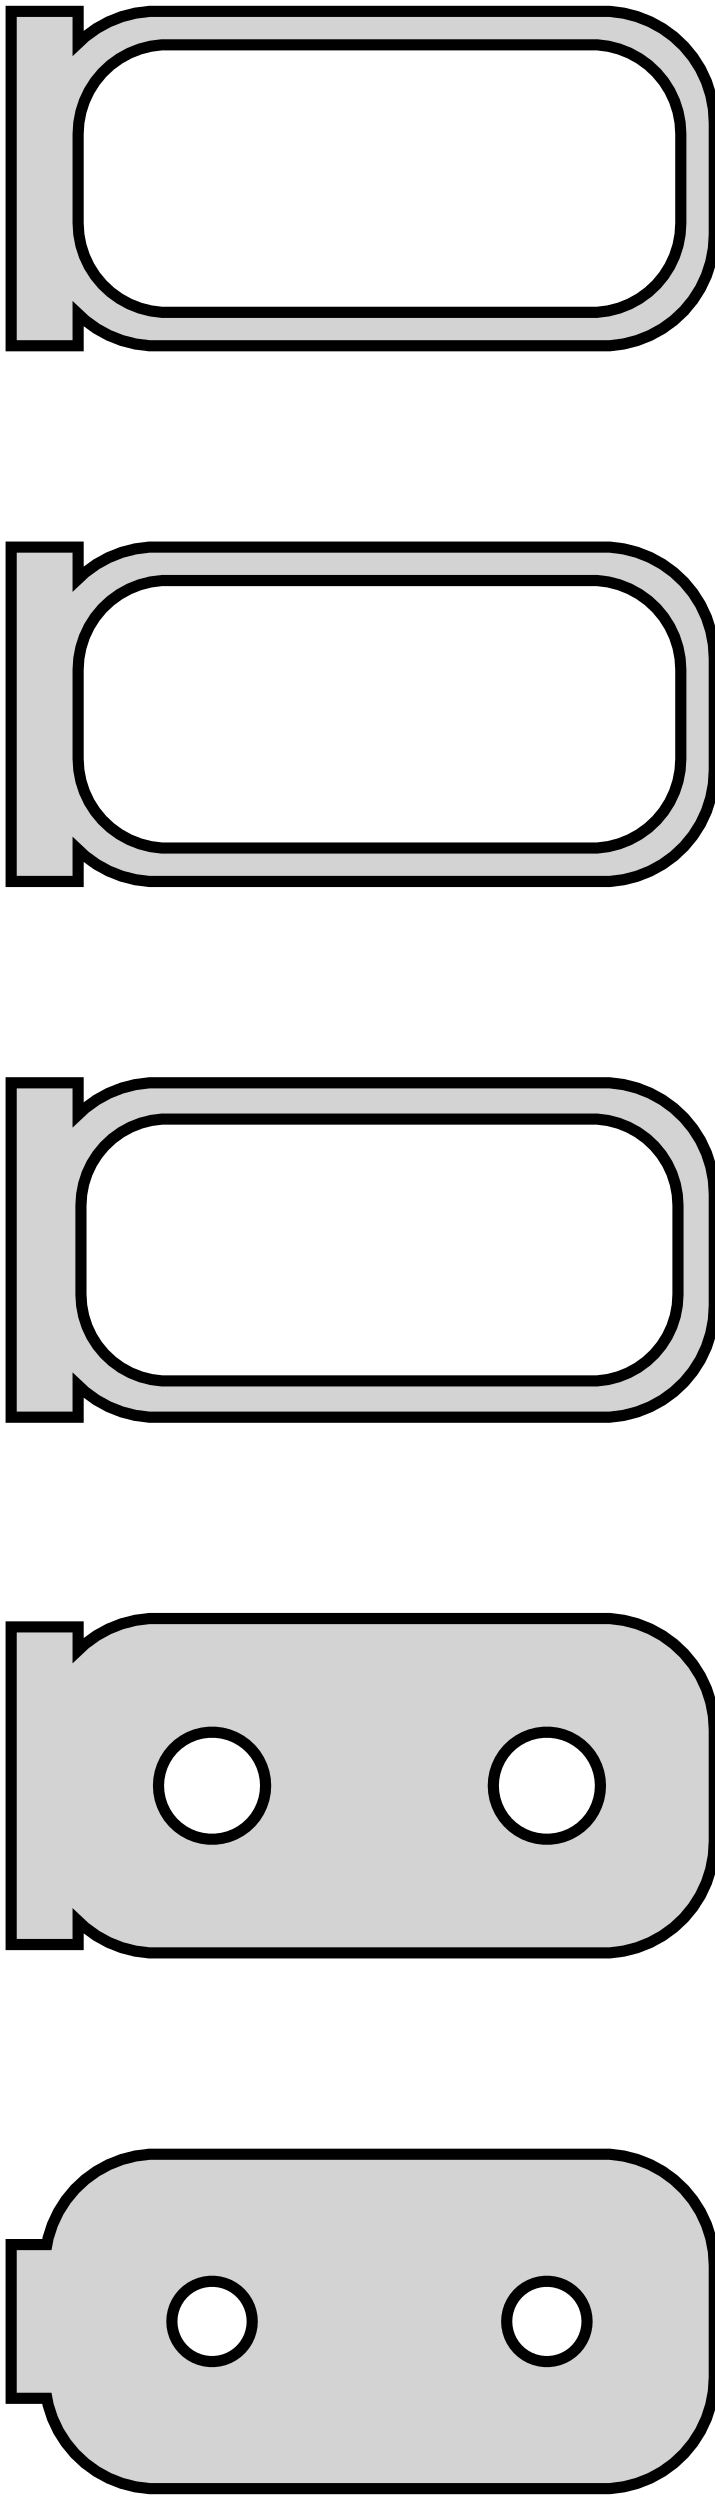
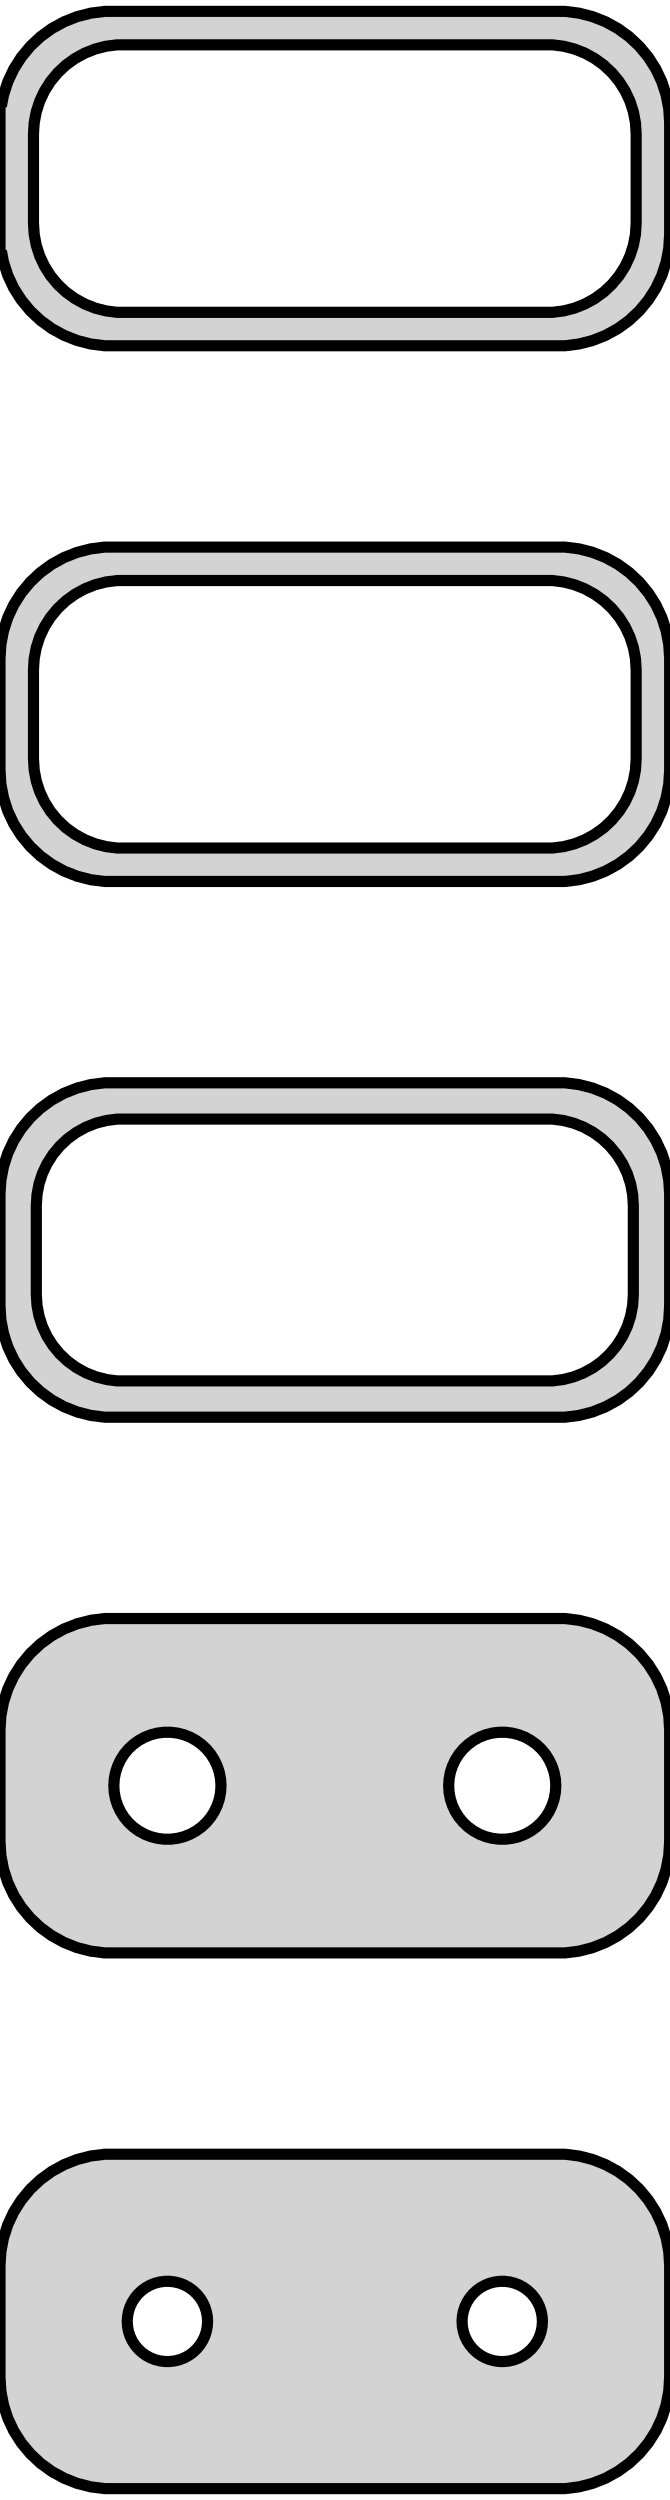
- <svg xmlns="http://www.w3.org/2000/svg" width="32mm" height="112mm" viewBox="-17 -200 32 112" version="1.1">
-   <path d=" M -13.5,-185.941 L -13.187,-185.647 L -12.679,-185.278 L -12.129,-184.976 L -11.545,-184.745 L -10.937,-184.589  L -10.314,-184.51 L 10.314,-184.51 L 10.937,-184.589 L 11.545,-184.745 L 12.129,-184.976 L 12.679,-185.278  L 13.187,-185.647 L 13.645,-186.077 L 14.045,-186.561 L 14.382,-187.091 L 14.649,-187.659 L 14.843,-188.257  L 14.961,-188.873 L 15,-189.5 L 15,-194.5 L 14.961,-195.127 L 14.843,-195.743 L 14.649,-196.341  L 14.382,-196.909 L 14.045,-197.439 L 13.645,-197.923 L 13.187,-198.353 L 12.679,-198.722 L 12.129,-199.024  L 11.545,-199.255 L 10.937,-199.411 L 10.314,-199.49 L -10.314,-199.49 L -10.937,-199.411 L -11.545,-199.255  L -12.129,-199.024 L -12.679,-198.722 L -13.187,-198.353 L -13.5,-198.059 L -13.5,-199.49 L -16.5,-199.49  L -16.5,-184.51 L -13.5,-184.51 z M -9.751,-186.008 L -10.249,-186.071 L -10.736,-186.196 L -11.203,-186.381 L -11.643,-186.623 L -12.05,-186.918  L -12.416,-187.262 L -12.736,-187.649 L -13.005,-188.073 L -13.219,-188.528 L -13.374,-189.005 L -13.468,-189.499  L -13.5,-190 L -13.5,-194 L -13.468,-194.501 L -13.374,-194.995 L -13.219,-195.472 L -13.005,-195.927  L -12.736,-196.351 L -12.416,-196.738 L -12.05,-197.082 L -11.643,-197.377 L -11.203,-197.619 L -10.736,-197.804  L -10.249,-197.929 L -9.751,-197.992 L 9.751,-197.992 L 10.249,-197.929 L 10.736,-197.804 L 11.203,-197.619  L 11.643,-197.377 L 12.05,-197.082 L 12.416,-196.738 L 12.736,-196.351 L 13.005,-195.927 L 13.219,-195.472  L 13.374,-194.995 L 13.468,-194.501 L 13.5,-194 L 13.5,-190 L 13.468,-189.499 L 13.374,-189.005  L 13.219,-188.528 L 13.005,-188.073 L 12.736,-187.649 L 12.416,-187.262 L 12.05,-186.918 L 11.643,-186.623  L 11.203,-186.381 L 10.736,-186.196 L 10.249,-186.071 L 9.751,-186.008 z M -13.5,-161.941 L -13.187,-161.647 L -12.679,-161.278 L -12.129,-160.976 L -11.545,-160.745 L -10.937,-160.589  L -10.314,-160.51 L 10.314,-160.51 L 10.937,-160.589 L 11.545,-160.745 L 12.129,-160.976 L 12.679,-161.278  L 13.187,-161.647 L 13.645,-162.077 L 14.045,-162.561 L 14.382,-163.091 L 14.649,-163.659 L 14.843,-164.257  L 14.961,-164.873 L 15,-165.5 L 15,-170.5 L 14.961,-171.127 L 14.843,-171.743 L 14.649,-172.341  L 14.382,-172.909 L 14.045,-173.439 L 13.645,-173.923 L 13.187,-174.353 L 12.679,-174.722 L 12.129,-175.024  L 11.545,-175.255 L 10.937,-175.411 L 10.314,-175.49 L -10.314,-175.49 L -10.937,-175.411 L -11.545,-175.255  L -12.129,-175.024 L -12.679,-174.722 L -13.187,-174.353 L -13.5,-174.059 L -13.5,-175.49 L -16.5,-175.49  L -16.5,-160.51 L -13.5,-160.51 z M -9.751,-162.008 L -10.249,-162.071 L -10.736,-162.196 L -11.203,-162.381 L -11.643,-162.623 L -12.05,-162.918  L -12.416,-163.262 L -12.736,-163.649 L -13.005,-164.073 L -13.219,-164.528 L -13.374,-165.005 L -13.468,-165.499  L -13.5,-166 L -13.5,-170 L -13.468,-170.501 L -13.374,-170.995 L -13.219,-171.472 L -13.005,-171.927  L -12.736,-172.351 L -12.416,-172.738 L -12.05,-173.082 L -11.643,-173.377 L -11.203,-173.619 L -10.736,-173.804  L -10.249,-173.929 L -9.751,-173.992 L 9.751,-173.992 L 10.249,-173.929 L 10.736,-173.804 L 11.203,-173.619  L 11.643,-173.377 L 12.05,-173.082 L 12.416,-172.738 L 12.736,-172.351 L 13.005,-171.927 L 13.219,-171.472  L 13.374,-170.995 L 13.468,-170.501 L 13.5,-170 L 13.5,-166 L 13.468,-165.499 L 13.374,-165.005  L 13.219,-164.528 L 13.005,-164.073 L 12.736,-163.649 L 12.416,-163.262 L 12.05,-162.918 L 11.643,-162.623  L 11.203,-162.381 L 10.736,-162.196 L 10.249,-162.071 L 9.751,-162.008 z M -13.5,-137.941 L -13.187,-137.647 L -12.679,-137.278 L -12.129,-136.976 L -11.545,-136.745 L -10.937,-136.589  L -10.314,-136.51 L 10.314,-136.51 L 10.937,-136.589 L 11.545,-136.745 L 12.129,-136.976 L 12.679,-137.278  L 13.187,-137.647 L 13.645,-138.077 L 14.045,-138.561 L 14.382,-139.091 L 14.649,-139.659 L 14.843,-140.257  L 14.961,-140.873 L 15,-141.5 L 15,-146.5 L 14.961,-147.127 L 14.843,-147.743 L 14.649,-148.341  L 14.382,-148.909 L 14.045,-149.439 L 13.645,-149.923 L 13.187,-150.353 L 12.679,-150.722 L 12.129,-151.024  L 11.545,-151.255 L 10.937,-151.411 L 10.314,-151.49 L -10.314,-151.49 L -10.937,-151.411 L -11.545,-151.255  L -12.129,-151.024 L -12.679,-150.722 L -13.187,-150.353 L -13.5,-150.059 L -13.5,-151.49 L -16.5,-151.49  L -16.5,-136.51 L -13.5,-136.51 z M -9.743,-138.135 L -10.226,-138.196 L -10.697,-138.317 L -11.149,-138.496 L -11.575,-138.73 L -11.969,-139.016  L -12.323,-139.349 L -12.633,-139.724 L -12.894,-140.134 L -13.101,-140.574 L -13.251,-141.037 L -13.342,-141.515  L -13.373,-142 L -13.373,-146 L -13.342,-146.485 L -13.251,-146.963 L -13.101,-147.426 L -12.894,-147.866  L -12.633,-148.276 L -12.323,-148.651 L -11.969,-148.984 L -11.575,-149.27 L -11.149,-149.504 L -10.697,-149.683  L -10.226,-149.804 L -9.743,-149.865 L 9.743,-149.865 L 10.226,-149.804 L 10.697,-149.683 L 11.149,-149.504  L 11.575,-149.27 L 11.969,-148.984 L 12.323,-148.651 L 12.633,-148.276 L 12.894,-147.866 L 13.101,-147.426  L 13.251,-146.963 L 13.342,-146.485 L 13.373,-146 L 13.373,-142 L 13.342,-141.515 L 13.251,-141.037  L 13.101,-140.574 L 12.894,-140.134 L 12.633,-139.724 L 12.323,-139.349 L 11.969,-139.016 L 11.575,-138.73  L 11.149,-138.496 L 10.697,-138.317 L 10.226,-138.196 L 9.743,-138.135 z M 10.937,-112.589 L 11.545,-112.745 L 12.129,-112.976 L 12.679,-113.278 L 13.187,-113.647 L 13.645,-114.077  L 14.045,-114.561 L 14.382,-115.091 L 14.649,-115.659 L 14.843,-116.257 L 14.961,-116.873 L 15,-117.5  L 15,-122.5 L 14.961,-123.127 L 14.843,-123.743 L 14.649,-124.341 L 14.382,-124.909 L 14.045,-125.439  L 13.645,-125.923 L 13.187,-126.353 L 12.679,-126.722 L 12.129,-127.024 L 11.545,-127.255 L 10.937,-127.411  L 10.314,-127.49 L -10.314,-127.49 L -10.937,-127.411 L -11.545,-127.255 L -12.129,-127.024 L -12.679,-126.722  L -13.187,-126.353 L -13.5,-126.059 L -13.5,-127.115 L -16.5,-127.115 L -16.5,-112.885 L -13.5,-112.885  L -13.5,-113.941 L -13.187,-113.647 L -12.679,-113.278 L -12.129,-112.976 L -11.545,-112.745 L -10.937,-112.589  L -10.314,-112.51 L 10.314,-112.51 z M -7.651,-117.605 L -7.95,-117.643 L -8.242,-117.717 L -8.522,-117.828 L -8.786,-117.974 L -9.03,-118.151  L -9.25,-118.357 L -9.442,-118.589 L -9.603,-118.844 L -9.731,-119.117 L -9.825,-119.403 L -9.881,-119.699  L -9.9,-120 L -9.881,-120.301 L -9.825,-120.597 L -9.731,-120.883 L -9.603,-121.156 L -9.442,-121.411  L -9.25,-121.643 L -9.03,-121.849 L -8.786,-122.026 L -8.522,-122.172 L -8.242,-122.283 L -7.95,-122.357  L -7.651,-122.395 L -7.349,-122.395 L -7.05,-122.357 L -6.758,-122.283 L -6.478,-122.172 L -6.214,-122.026  L -5.97,-121.849 L -5.75,-121.643 L -5.558,-121.411 L -5.397,-121.156 L -5.269,-120.883 L -5.175,-120.597  L -5.119,-120.301 L -5.1,-120 L -5.119,-119.699 L -5.175,-119.403 L -5.269,-119.117 L -5.397,-118.844  L -5.558,-118.589 L -5.75,-118.357 L -5.97,-118.151 L -6.214,-117.974 L -6.478,-117.828 L -6.758,-117.717  L -7.05,-117.643 L -7.349,-117.605 z M 7.349,-117.605 L 7.05,-117.643 L 6.758,-117.717 L 6.478,-117.828 L 6.214,-117.974 L 5.97,-118.151  L 5.75,-118.357 L 5.558,-118.589 L 5.397,-118.844 L 5.269,-119.117 L 5.175,-119.403 L 5.119,-119.699  L 5.1,-120 L 5.119,-120.301 L 5.175,-120.597 L 5.269,-120.883 L 5.397,-121.156 L 5.558,-121.411  L 5.75,-121.643 L 5.97,-121.849 L 6.214,-122.026 L 6.478,-122.172 L 6.758,-122.283 L 7.05,-122.357  L 7.349,-122.395 L 7.651,-122.395 L 7.95,-122.357 L 8.242,-122.283 L 8.522,-122.172 L 8.786,-122.026  L 9.03,-121.849 L 9.25,-121.643 L 9.442,-121.411 L 9.603,-121.156 L 9.731,-120.883 L 9.825,-120.597  L 9.881,-120.301 L 9.9,-120 L 9.881,-119.699 L 9.825,-119.403 L 9.731,-119.117 L 9.603,-118.844  L 9.442,-118.589 L 9.25,-118.357 L 9.03,-118.151 L 8.786,-117.974 L 8.522,-117.828 L 8.242,-117.717  L 7.95,-117.643 L 7.651,-117.605 z M 10.937,-88.589 L 11.545,-88.745 L 12.129,-88.976 L 12.679,-89.278 L 13.187,-89.647 L 13.645,-90.077  L 14.045,-90.561 L 14.382,-91.091 L 14.649,-91.659 L 14.843,-92.257 L 14.961,-92.873 L 15,-93.5  L 15,-98.5 L 14.961,-99.127 L 14.843,-99.743 L 14.649,-100.341 L 14.382,-100.909 L 14.045,-101.439  L 13.645,-101.923 L 13.187,-102.353 L 12.679,-102.722 L 12.129,-103.024 L 11.545,-103.255 L 10.937,-103.411  L 10.314,-103.49 L -10.314,-103.49 L -10.937,-103.411 L -11.545,-103.255 L -12.129,-103.024 L -12.679,-102.722  L -13.187,-102.353 L -13.645,-101.923 L -14.045,-101.439 L -14.382,-100.909 L -14.649,-100.341 L -14.843,-99.743  L -14.9,-99.444 L -16.5,-99.444 L -16.5,-92.556 L -14.9,-92.556 L -14.843,-92.257 L -14.649,-91.659  L -14.382,-91.091 L -14.045,-90.561 L -13.645,-90.077 L -13.187,-89.647 L -12.679,-89.278 L -12.129,-88.976  L -11.545,-88.745 L -10.937,-88.589 L -10.314,-88.51 L 10.314,-88.51 z M -7.613,-94.204 L -7.837,-94.232 L -8.056,-94.288 L -8.266,-94.371 L -8.464,-94.48 L -8.647,-94.613  L -8.812,-94.768 L -8.956,-94.942 L -9.077,-95.133 L -9.174,-95.337 L -9.243,-95.552 L -9.286,-95.774  L -9.3,-96 L -9.286,-96.226 L -9.243,-96.448 L -9.174,-96.663 L -9.077,-96.867 L -8.956,-97.058  L -8.812,-97.232 L -8.647,-97.387 L -8.464,-97.52 L -8.266,-97.629 L -8.056,-97.712 L -7.837,-97.768  L -7.613,-97.796 L -7.387,-97.796 L -7.163,-97.768 L -6.944,-97.712 L -6.734,-97.629 L -6.536,-97.52  L -6.353,-97.387 L -6.188,-97.232 L -6.044,-97.058 L -5.923,-96.867 L -5.826,-96.663 L -5.757,-96.448  L -5.714,-96.226 L -5.7,-96 L -5.714,-95.774 L -5.757,-95.552 L -5.826,-95.337 L -5.923,-95.133  L -6.044,-94.942 L -6.188,-94.768 L -6.353,-94.613 L -6.536,-94.48 L -6.734,-94.371 L -6.944,-94.288  L -7.163,-94.232 L -7.387,-94.204 z M 7.387,-94.204 L 7.163,-94.232 L 6.944,-94.288 L 6.734,-94.371 L 6.536,-94.48 L 6.353,-94.613  L 6.188,-94.768 L 6.044,-94.942 L 5.923,-95.133 L 5.826,-95.337 L 5.757,-95.552 L 5.714,-95.774  L 5.7,-96 L 5.714,-96.226 L 5.757,-96.448 L 5.826,-96.663 L 5.923,-96.867 L 6.044,-97.058  L 6.188,-97.232 L 6.353,-97.387 L 6.536,-97.52 L 6.734,-97.629 L 6.944,-97.712 L 7.163,-97.768  L 7.387,-97.796 L 7.613,-97.796 L 7.837,-97.768 L 8.056,-97.712 L 8.266,-97.629 L 8.464,-97.52  L 8.647,-97.387 L 8.812,-97.232 L 8.956,-97.058 L 9.077,-96.867 L 9.174,-96.663 L 9.243,-96.448  L 9.286,-96.226 L 9.3,-96 L 9.286,-95.774 L 9.243,-95.552 L 9.174,-95.337 L 9.077,-95.133  L 8.956,-94.942 L 8.812,-94.768 L 8.647,-94.613 L 8.464,-94.48 L 8.266,-94.371 L 8.056,-94.288  L 7.837,-94.232 L 7.613,-94.204 z " stroke="black" fill="lightgray" stroke-width="0.5" />
+ <svg xmlns="http://www.w3.org/2000/svg" width="30mm" height="112mm" viewBox="-15 -200 30 112" version="1.1">
+   <path d=" M 10.937,-184.589 L 11.545,-184.745 L 12.129,-184.976 L 12.679,-185.278 L 13.187,-185.647 L 13.645,-186.077  L 14.045,-186.561 L 14.382,-187.091 L 14.649,-187.659 L 14.843,-188.257 L 14.961,-188.873 L 15,-189.5  L 15,-194.5 L 14.961,-195.127 L 14.843,-195.743 L 14.649,-196.341 L 14.382,-196.909 L 14.045,-197.439  L 13.645,-197.923 L 13.187,-198.353 L 12.679,-198.722 L 12.129,-199.024 L 11.545,-199.255 L 10.937,-199.411  L 10.314,-199.49 L -10.314,-199.49 L -10.937,-199.411 L -11.545,-199.255 L -12.129,-199.024 L -12.679,-198.722  L -13.187,-198.353 L -13.645,-197.923 L -14.045,-197.439 L -14.382,-196.909 L -14.649,-196.341 L -14.843,-195.743  L -14.9,-195.444 L -15,-195.444 L -15,-188.556 L -14.9,-188.556 L -14.843,-188.257 L -14.649,-187.659  L -14.382,-187.091 L -14.045,-186.561 L -13.645,-186.077 L -13.187,-185.647 L -12.679,-185.278 L -12.129,-184.976  L -11.545,-184.745 L -10.937,-184.589 L -10.314,-184.51 L 10.314,-184.51 z M -9.751,-186.008 L -10.249,-186.071 L -10.736,-186.196 L -11.203,-186.381 L -11.643,-186.623 L -12.05,-186.918  L -12.416,-187.262 L -12.736,-187.649 L -13.005,-188.073 L -13.219,-188.528 L -13.374,-189.005 L -13.468,-189.499  L -13.5,-190 L -13.5,-194 L -13.468,-194.501 L -13.374,-194.995 L -13.219,-195.472 L -13.005,-195.927  L -12.736,-196.351 L -12.416,-196.738 L -12.05,-197.082 L -11.643,-197.377 L -11.203,-197.619 L -10.736,-197.804  L -10.249,-197.929 L -9.751,-197.992 L 9.751,-197.992 L 10.249,-197.929 L 10.736,-197.804 L 11.203,-197.619  L 11.643,-197.377 L 12.05,-197.082 L 12.416,-196.738 L 12.736,-196.351 L 13.005,-195.927 L 13.219,-195.472  L 13.374,-194.995 L 13.468,-194.501 L 13.5,-194 L 13.5,-190 L 13.468,-189.499 L 13.374,-189.005  L 13.219,-188.528 L 13.005,-188.073 L 12.736,-187.649 L 12.416,-187.262 L 12.05,-186.918 L 11.643,-186.623  L 11.203,-186.381 L 10.736,-186.196 L 10.249,-186.071 L 9.751,-186.008 z M 10.937,-160.589 L 11.545,-160.745 L 12.129,-160.976 L 12.679,-161.278 L 13.187,-161.647 L 13.645,-162.077  L 14.045,-162.561 L 14.382,-163.091 L 14.649,-163.659 L 14.843,-164.257 L 14.961,-164.873 L 15,-165.5  L 15,-170.5 L 14.961,-171.127 L 14.843,-171.743 L 14.649,-172.341 L 14.382,-172.909 L 14.045,-173.439  L 13.645,-173.923 L 13.187,-174.353 L 12.679,-174.722 L 12.129,-175.024 L 11.545,-175.255 L 10.937,-175.411  L 10.314,-175.49 L -10.314,-175.49 L -10.937,-175.411 L -11.545,-175.255 L -12.129,-175.024 L -12.679,-174.722  L -13.187,-174.353 L -13.645,-173.923 L -14.045,-173.439 L -14.382,-172.909 L -14.649,-172.341 L -14.843,-171.743  L -14.961,-171.127 L -15,-170.5 L -15,-165.5 L -14.961,-164.873 L -14.843,-164.257 L -14.649,-163.659  L -14.382,-163.091 L -14.045,-162.561 L -13.645,-162.077 L -13.187,-161.647 L -12.679,-161.278 L -12.129,-160.976  L -11.545,-160.745 L -10.937,-160.589 L -10.314,-160.51 L 10.314,-160.51 z M -9.751,-162.008 L -10.249,-162.071 L -10.736,-162.196 L -11.203,-162.381 L -11.643,-162.623 L -12.05,-162.918  L -12.416,-163.262 L -12.736,-163.649 L -13.005,-164.073 L -13.219,-164.528 L -13.374,-165.005 L -13.468,-165.499  L -13.5,-166 L -13.5,-170 L -13.468,-170.501 L -13.374,-170.995 L -13.219,-171.472 L -13.005,-171.927  L -12.736,-172.351 L -12.416,-172.738 L -12.05,-173.082 L -11.643,-173.377 L -11.203,-173.619 L -10.736,-173.804  L -10.249,-173.929 L -9.751,-173.992 L 9.751,-173.992 L 10.249,-173.929 L 10.736,-173.804 L 11.203,-173.619  L 11.643,-173.377 L 12.05,-173.082 L 12.416,-172.738 L 12.736,-172.351 L 13.005,-171.927 L 13.219,-171.472  L 13.374,-170.995 L 13.468,-170.501 L 13.5,-170 L 13.5,-166 L 13.468,-165.499 L 13.374,-165.005  L 13.219,-164.528 L 13.005,-164.073 L 12.736,-163.649 L 12.416,-163.262 L 12.05,-162.918 L 11.643,-162.623  L 11.203,-162.381 L 10.736,-162.196 L 10.249,-162.071 L 9.751,-162.008 z M 10.937,-136.589 L 11.545,-136.745 L 12.129,-136.976 L 12.679,-137.278 L 13.187,-137.647 L 13.645,-138.077  L 14.045,-138.561 L 14.382,-139.091 L 14.649,-139.659 L 14.843,-140.257 L 14.961,-140.873 L 15,-141.5  L 15,-146.5 L 14.961,-147.127 L 14.843,-147.743 L 14.649,-148.341 L 14.382,-148.909 L 14.045,-149.439  L 13.645,-149.923 L 13.187,-150.353 L 12.679,-150.722 L 12.129,-151.024 L 11.545,-151.255 L 10.937,-151.411  L 10.314,-151.49 L -10.314,-151.49 L -10.937,-151.411 L -11.545,-151.255 L -12.129,-151.024 L -12.679,-150.722  L -13.187,-150.353 L -13.645,-149.923 L -14.045,-149.439 L -14.382,-148.909 L -14.649,-148.341 L -14.843,-147.743  L -14.961,-147.127 L -15,-146.5 L -15,-141.5 L -14.961,-140.873 L -14.843,-140.257 L -14.649,-139.659  L -14.382,-139.091 L -14.045,-138.561 L -13.645,-138.077 L -13.187,-137.647 L -12.679,-137.278 L -12.129,-136.976  L -11.545,-136.745 L -10.937,-136.589 L -10.314,-136.51 L 10.314,-136.51 z M -9.743,-138.135 L -10.226,-138.196 L -10.697,-138.317 L -11.149,-138.496 L -11.575,-138.73 L -11.969,-139.016  L -12.323,-139.349 L -12.633,-139.724 L -12.894,-140.134 L -13.101,-140.574 L -13.251,-141.037 L -13.342,-141.515  L -13.373,-142 L -13.373,-146 L -13.342,-146.485 L -13.251,-146.963 L -13.101,-147.426 L -12.894,-147.866  L -12.633,-148.276 L -12.323,-148.651 L -11.969,-148.984 L -11.575,-149.27 L -11.149,-149.504 L -10.697,-149.683  L -10.226,-149.804 L -9.743,-149.865 L 9.743,-149.865 L 10.226,-149.804 L 10.697,-149.683 L 11.149,-149.504  L 11.575,-149.27 L 11.969,-148.984 L 12.323,-148.651 L 12.633,-148.276 L 12.894,-147.866 L 13.101,-147.426  L 13.251,-146.963 L 13.342,-146.485 L 13.373,-146 L 13.373,-142 L 13.342,-141.515 L 13.251,-141.037  L 13.101,-140.574 L 12.894,-140.134 L 12.633,-139.724 L 12.323,-139.349 L 11.969,-139.016 L 11.575,-138.73  L 11.149,-138.496 L 10.697,-138.317 L 10.226,-138.196 L 9.743,-138.135 z M 10.937,-112.589 L 11.545,-112.745 L 12.129,-112.976 L 12.679,-113.278 L 13.187,-113.647 L 13.645,-114.077  L 14.045,-114.561 L 14.382,-115.091 L 14.649,-115.659 L 14.843,-116.257 L 14.961,-116.873 L 15,-117.5  L 15,-122.5 L 14.961,-123.127 L 14.843,-123.743 L 14.649,-124.341 L 14.382,-124.909 L 14.045,-125.439  L 13.645,-125.923 L 13.187,-126.353 L 12.679,-126.722 L 12.129,-127.024 L 11.545,-127.255 L 10.937,-127.411  L 10.314,-127.49 L -10.314,-127.49 L -10.937,-127.411 L -11.545,-127.255 L -12.129,-127.024 L -12.679,-126.722  L -13.187,-126.353 L -13.645,-125.923 L -14.045,-125.439 L -14.382,-124.909 L -14.649,-124.341 L -14.843,-123.743  L -14.961,-123.127 L -15,-122.5 L -15,-117.5 L -14.961,-116.873 L -14.843,-116.257 L -14.649,-115.659  L -14.382,-115.091 L -14.045,-114.561 L -13.645,-114.077 L -13.187,-113.647 L -12.679,-113.278 L -12.129,-112.976  L -11.545,-112.745 L -10.937,-112.589 L -10.314,-112.51 L 10.314,-112.51 z M 7.349,-117.605 L 7.05,-117.643 L 6.758,-117.717 L 6.478,-117.828 L 6.214,-117.974 L 5.97,-118.151  L 5.75,-118.357 L 5.558,-118.589 L 5.397,-118.844 L 5.269,-119.117 L 5.175,-119.403 L 5.119,-119.699  L 5.1,-120 L 5.119,-120.301 L 5.175,-120.597 L 5.269,-120.883 L 5.397,-121.156 L 5.558,-121.411  L 5.75,-121.643 L 5.97,-121.849 L 6.214,-122.026 L 6.478,-122.172 L 6.758,-122.283 L 7.05,-122.357  L 7.349,-122.395 L 7.651,-122.395 L 7.95,-122.357 L 8.242,-122.283 L 8.522,-122.172 L 8.786,-122.026  L 9.03,-121.849 L 9.25,-121.643 L 9.442,-121.411 L 9.603,-121.156 L 9.731,-120.883 L 9.825,-120.597  L 9.881,-120.301 L 9.9,-120 L 9.881,-119.699 L 9.825,-119.403 L 9.731,-119.117 L 9.603,-118.844  L 9.442,-118.589 L 9.25,-118.357 L 9.03,-118.151 L 8.786,-117.974 L 8.522,-117.828 L 8.242,-117.717  L 7.95,-117.643 L 7.651,-117.605 z M -7.651,-117.605 L -7.95,-117.643 L -8.242,-117.717 L -8.522,-117.828 L -8.786,-117.974 L -9.03,-118.151  L -9.25,-118.357 L -9.442,-118.589 L -9.603,-118.844 L -9.731,-119.117 L -9.825,-119.403 L -9.881,-119.699  L -9.9,-120 L -9.881,-120.301 L -9.825,-120.597 L -9.731,-120.883 L -9.603,-121.156 L -9.442,-121.411  L -9.25,-121.643 L -9.03,-121.849 L -8.786,-122.026 L -8.522,-122.172 L -8.242,-122.283 L -7.95,-122.357  L -7.651,-122.395 L -7.349,-122.395 L -7.05,-122.357 L -6.758,-122.283 L -6.478,-122.172 L -6.214,-122.026  L -5.97,-121.849 L -5.75,-121.643 L -5.558,-121.411 L -5.397,-121.156 L -5.269,-120.883 L -5.175,-120.597  L -5.119,-120.301 L -5.1,-120 L -5.119,-119.699 L -5.175,-119.403 L -5.269,-119.117 L -5.397,-118.844  L -5.558,-118.589 L -5.75,-118.357 L -5.97,-118.151 L -6.214,-117.974 L -6.478,-117.828 L -6.758,-117.717  L -7.05,-117.643 L -7.349,-117.605 z M 10.937,-88.589 L 11.545,-88.745 L 12.129,-88.976 L 12.679,-89.278 L 13.187,-89.647 L 13.645,-90.077  L 14.045,-90.561 L 14.382,-91.091 L 14.649,-91.659 L 14.843,-92.257 L 14.961,-92.873 L 15,-93.5  L 15,-98.5 L 14.961,-99.127 L 14.843,-99.743 L 14.649,-100.341 L 14.382,-100.909 L 14.045,-101.439  L 13.645,-101.923 L 13.187,-102.353 L 12.679,-102.722 L 12.129,-103.024 L 11.545,-103.255 L 10.937,-103.411  L 10.314,-103.49 L -10.314,-103.49 L -10.937,-103.411 L -11.545,-103.255 L -12.129,-103.024 L -12.679,-102.722  L -13.187,-102.353 L -13.645,-101.923 L -14.045,-101.439 L -14.382,-100.909 L -14.649,-100.341 L -14.843,-99.743  L -14.961,-99.127 L -15,-98.5 L -15,-93.5 L -14.961,-92.873 L -14.843,-92.257 L -14.649,-91.659  L -14.382,-91.091 L -14.045,-90.561 L -13.645,-90.077 L -13.187,-89.647 L -12.679,-89.278 L -12.129,-88.976  L -11.545,-88.745 L -10.937,-88.589 L -10.314,-88.51 L 10.314,-88.51 z M -7.613,-94.204 L -7.837,-94.232 L -8.056,-94.288 L -8.266,-94.371 L -8.464,-94.48 L -8.647,-94.613  L -8.812,-94.768 L -8.956,-94.942 L -9.077,-95.133 L -9.174,-95.337 L -9.243,-95.552 L -9.286,-95.774  L -9.3,-96 L -9.286,-96.226 L -9.243,-96.448 L -9.174,-96.663 L -9.077,-96.867 L -8.956,-97.058  L -8.812,-97.232 L -8.647,-97.387 L -8.464,-97.52 L -8.266,-97.629 L -8.056,-97.712 L -7.837,-97.768  L -7.613,-97.796 L -7.387,-97.796 L -7.163,-97.768 L -6.944,-97.712 L -6.734,-97.629 L -6.536,-97.52  L -6.353,-97.387 L -6.188,-97.232 L -6.044,-97.058 L -5.923,-96.867 L -5.826,-96.663 L -5.757,-96.448  L -5.714,-96.226 L -5.7,-96 L -5.714,-95.774 L -5.757,-95.552 L -5.826,-95.337 L -5.923,-95.133  L -6.044,-94.942 L -6.188,-94.768 L -6.353,-94.613 L -6.536,-94.48 L -6.734,-94.371 L -6.944,-94.288  L -7.163,-94.232 L -7.387,-94.204 z M 7.387,-94.204 L 7.163,-94.232 L 6.944,-94.288 L 6.734,-94.371 L 6.536,-94.48 L 6.353,-94.613  L 6.188,-94.768 L 6.044,-94.942 L 5.923,-95.133 L 5.826,-95.337 L 5.757,-95.552 L 5.714,-95.774  L 5.7,-96 L 5.714,-96.226 L 5.757,-96.448 L 5.826,-96.663 L 5.923,-96.867 L 6.044,-97.058  L 6.188,-97.232 L 6.353,-97.387 L 6.536,-97.52 L 6.734,-97.629 L 6.944,-97.712 L 7.163,-97.768  L 7.387,-97.796 L 7.613,-97.796 L 7.837,-97.768 L 8.056,-97.712 L 8.266,-97.629 L 8.464,-97.52  L 8.647,-97.387 L 8.812,-97.232 L 8.956,-97.058 L 9.077,-96.867 L 9.174,-96.663 L 9.243,-96.448  L 9.286,-96.226 L 9.3,-96 L 9.286,-95.774 L 9.243,-95.552 L 9.174,-95.337 L 9.077,-95.133  L 8.956,-94.942 L 8.812,-94.768 L 8.647,-94.613 L 8.464,-94.48 L 8.266,-94.371 L 8.056,-94.288  L 7.837,-94.232 L 7.613,-94.204 z " stroke="black" fill="lightgray" stroke-width="0.5" />
</svg>
